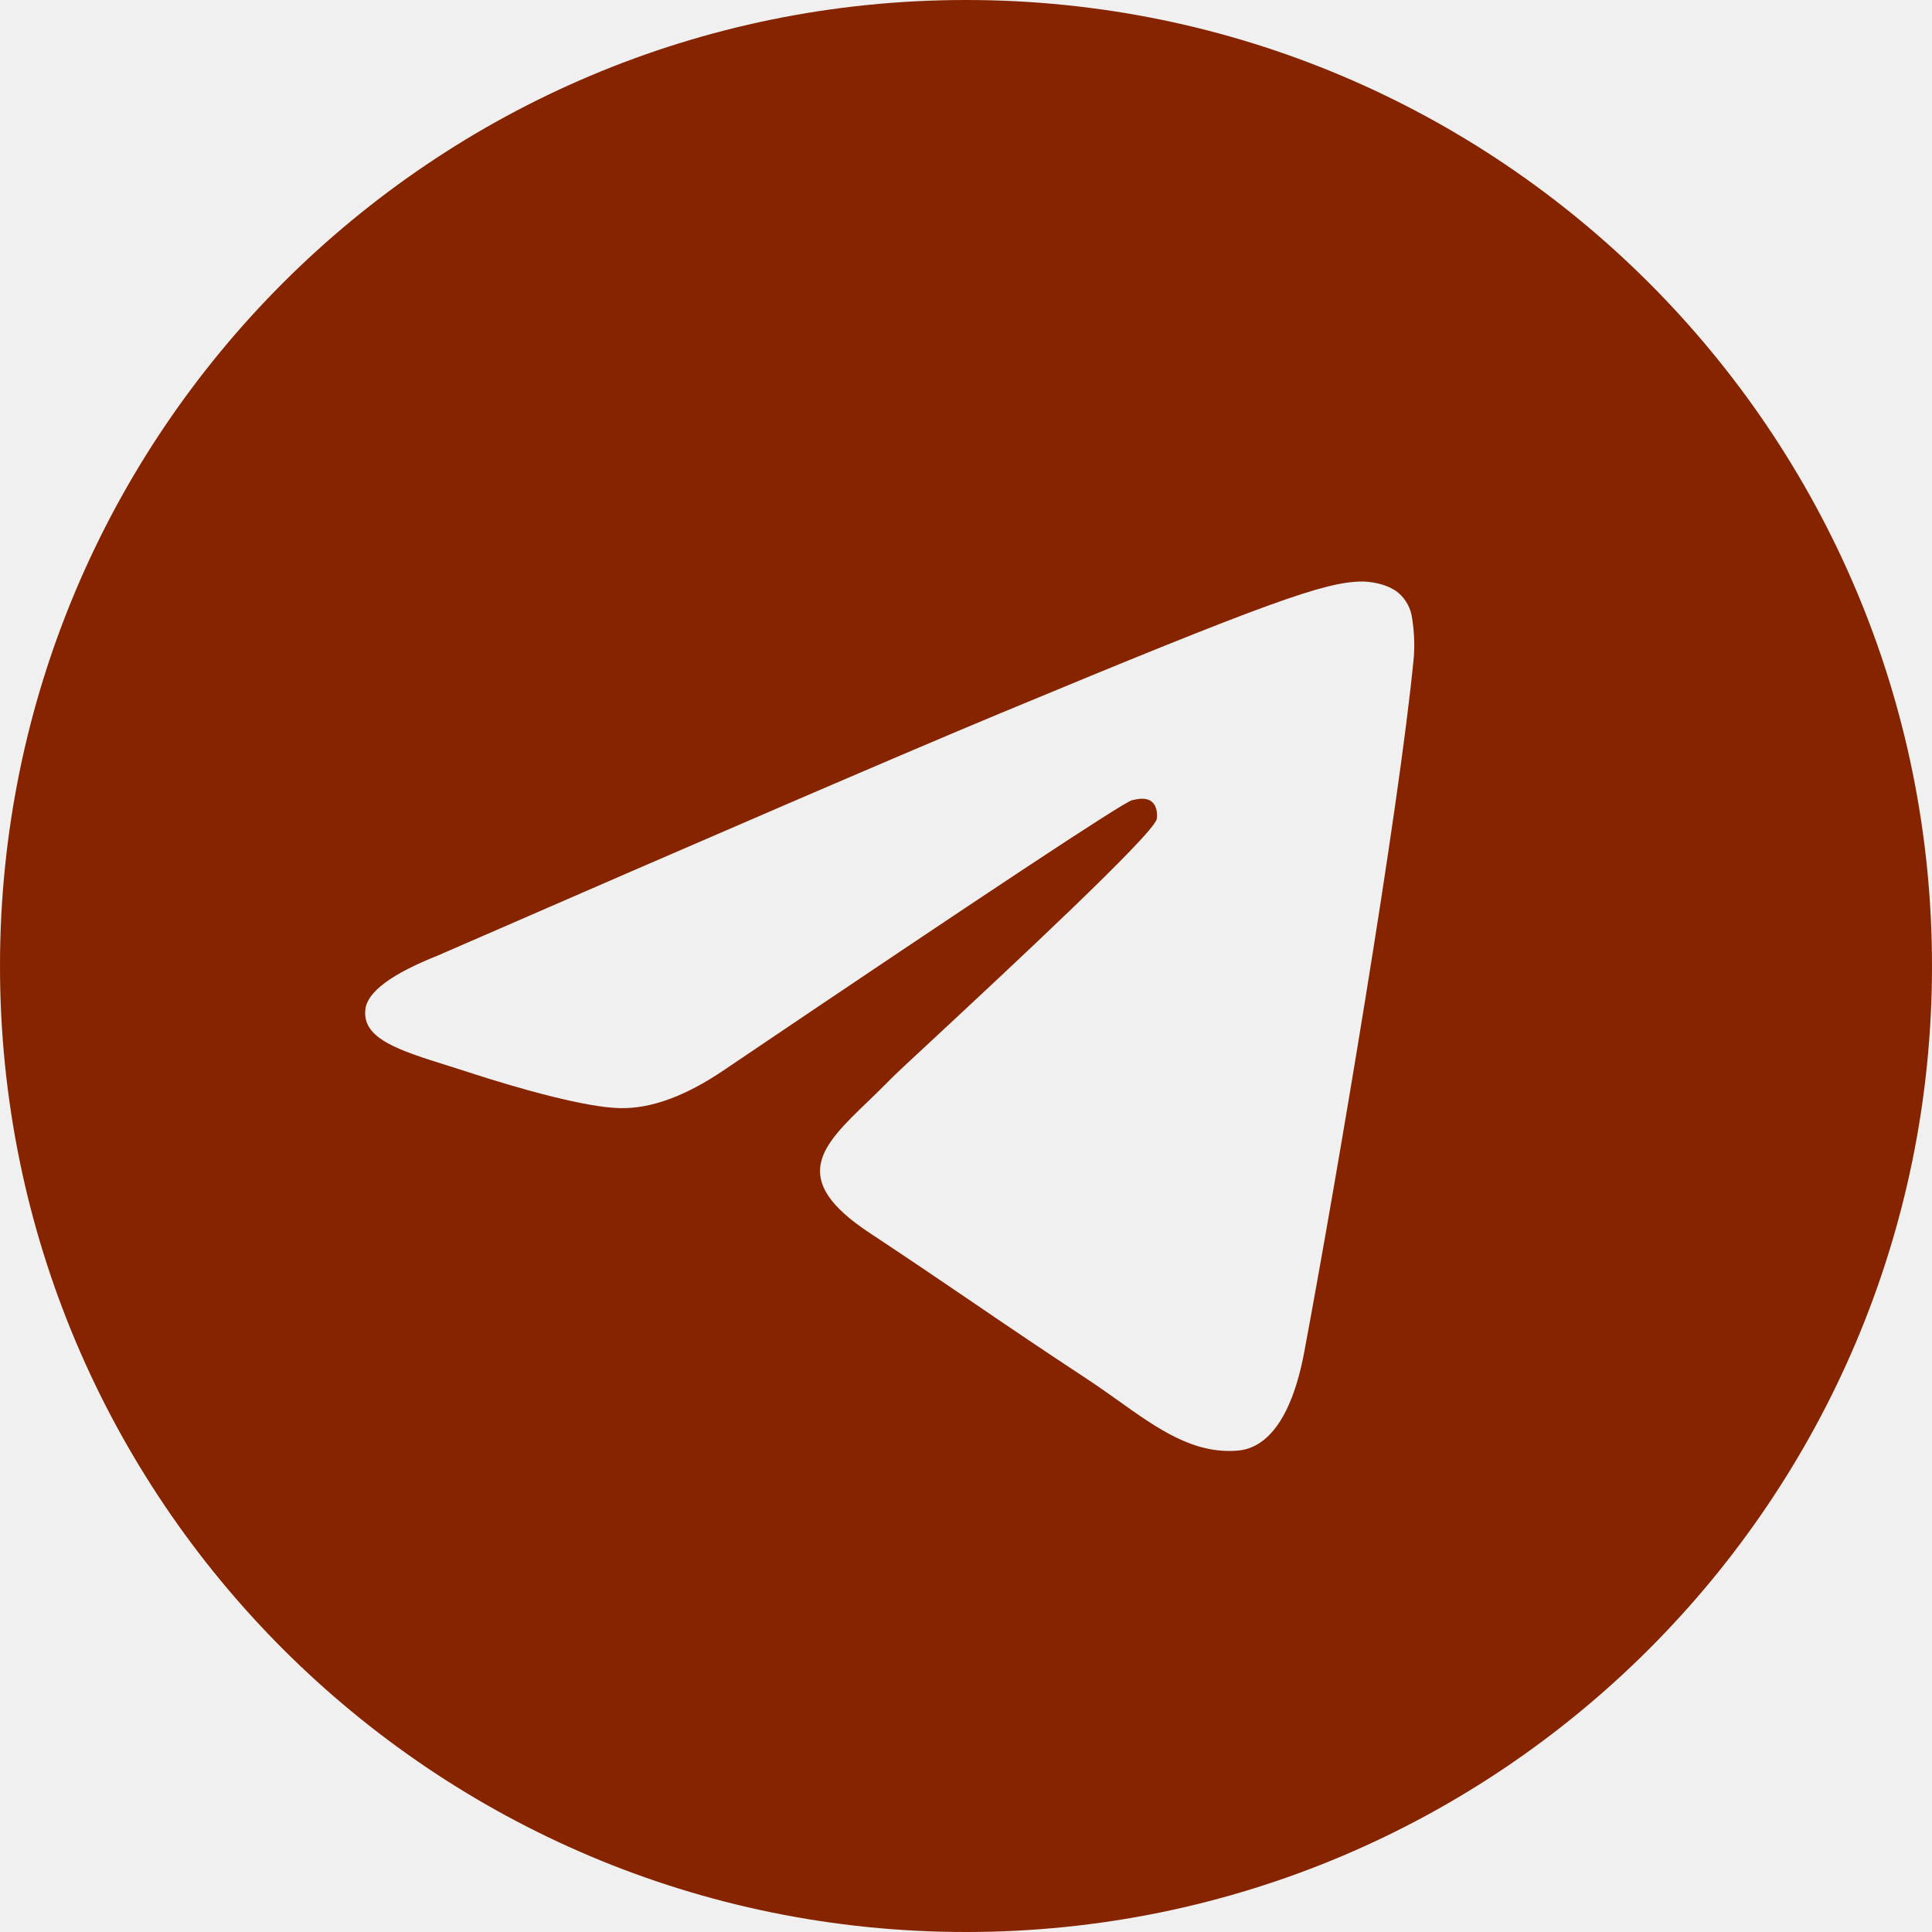
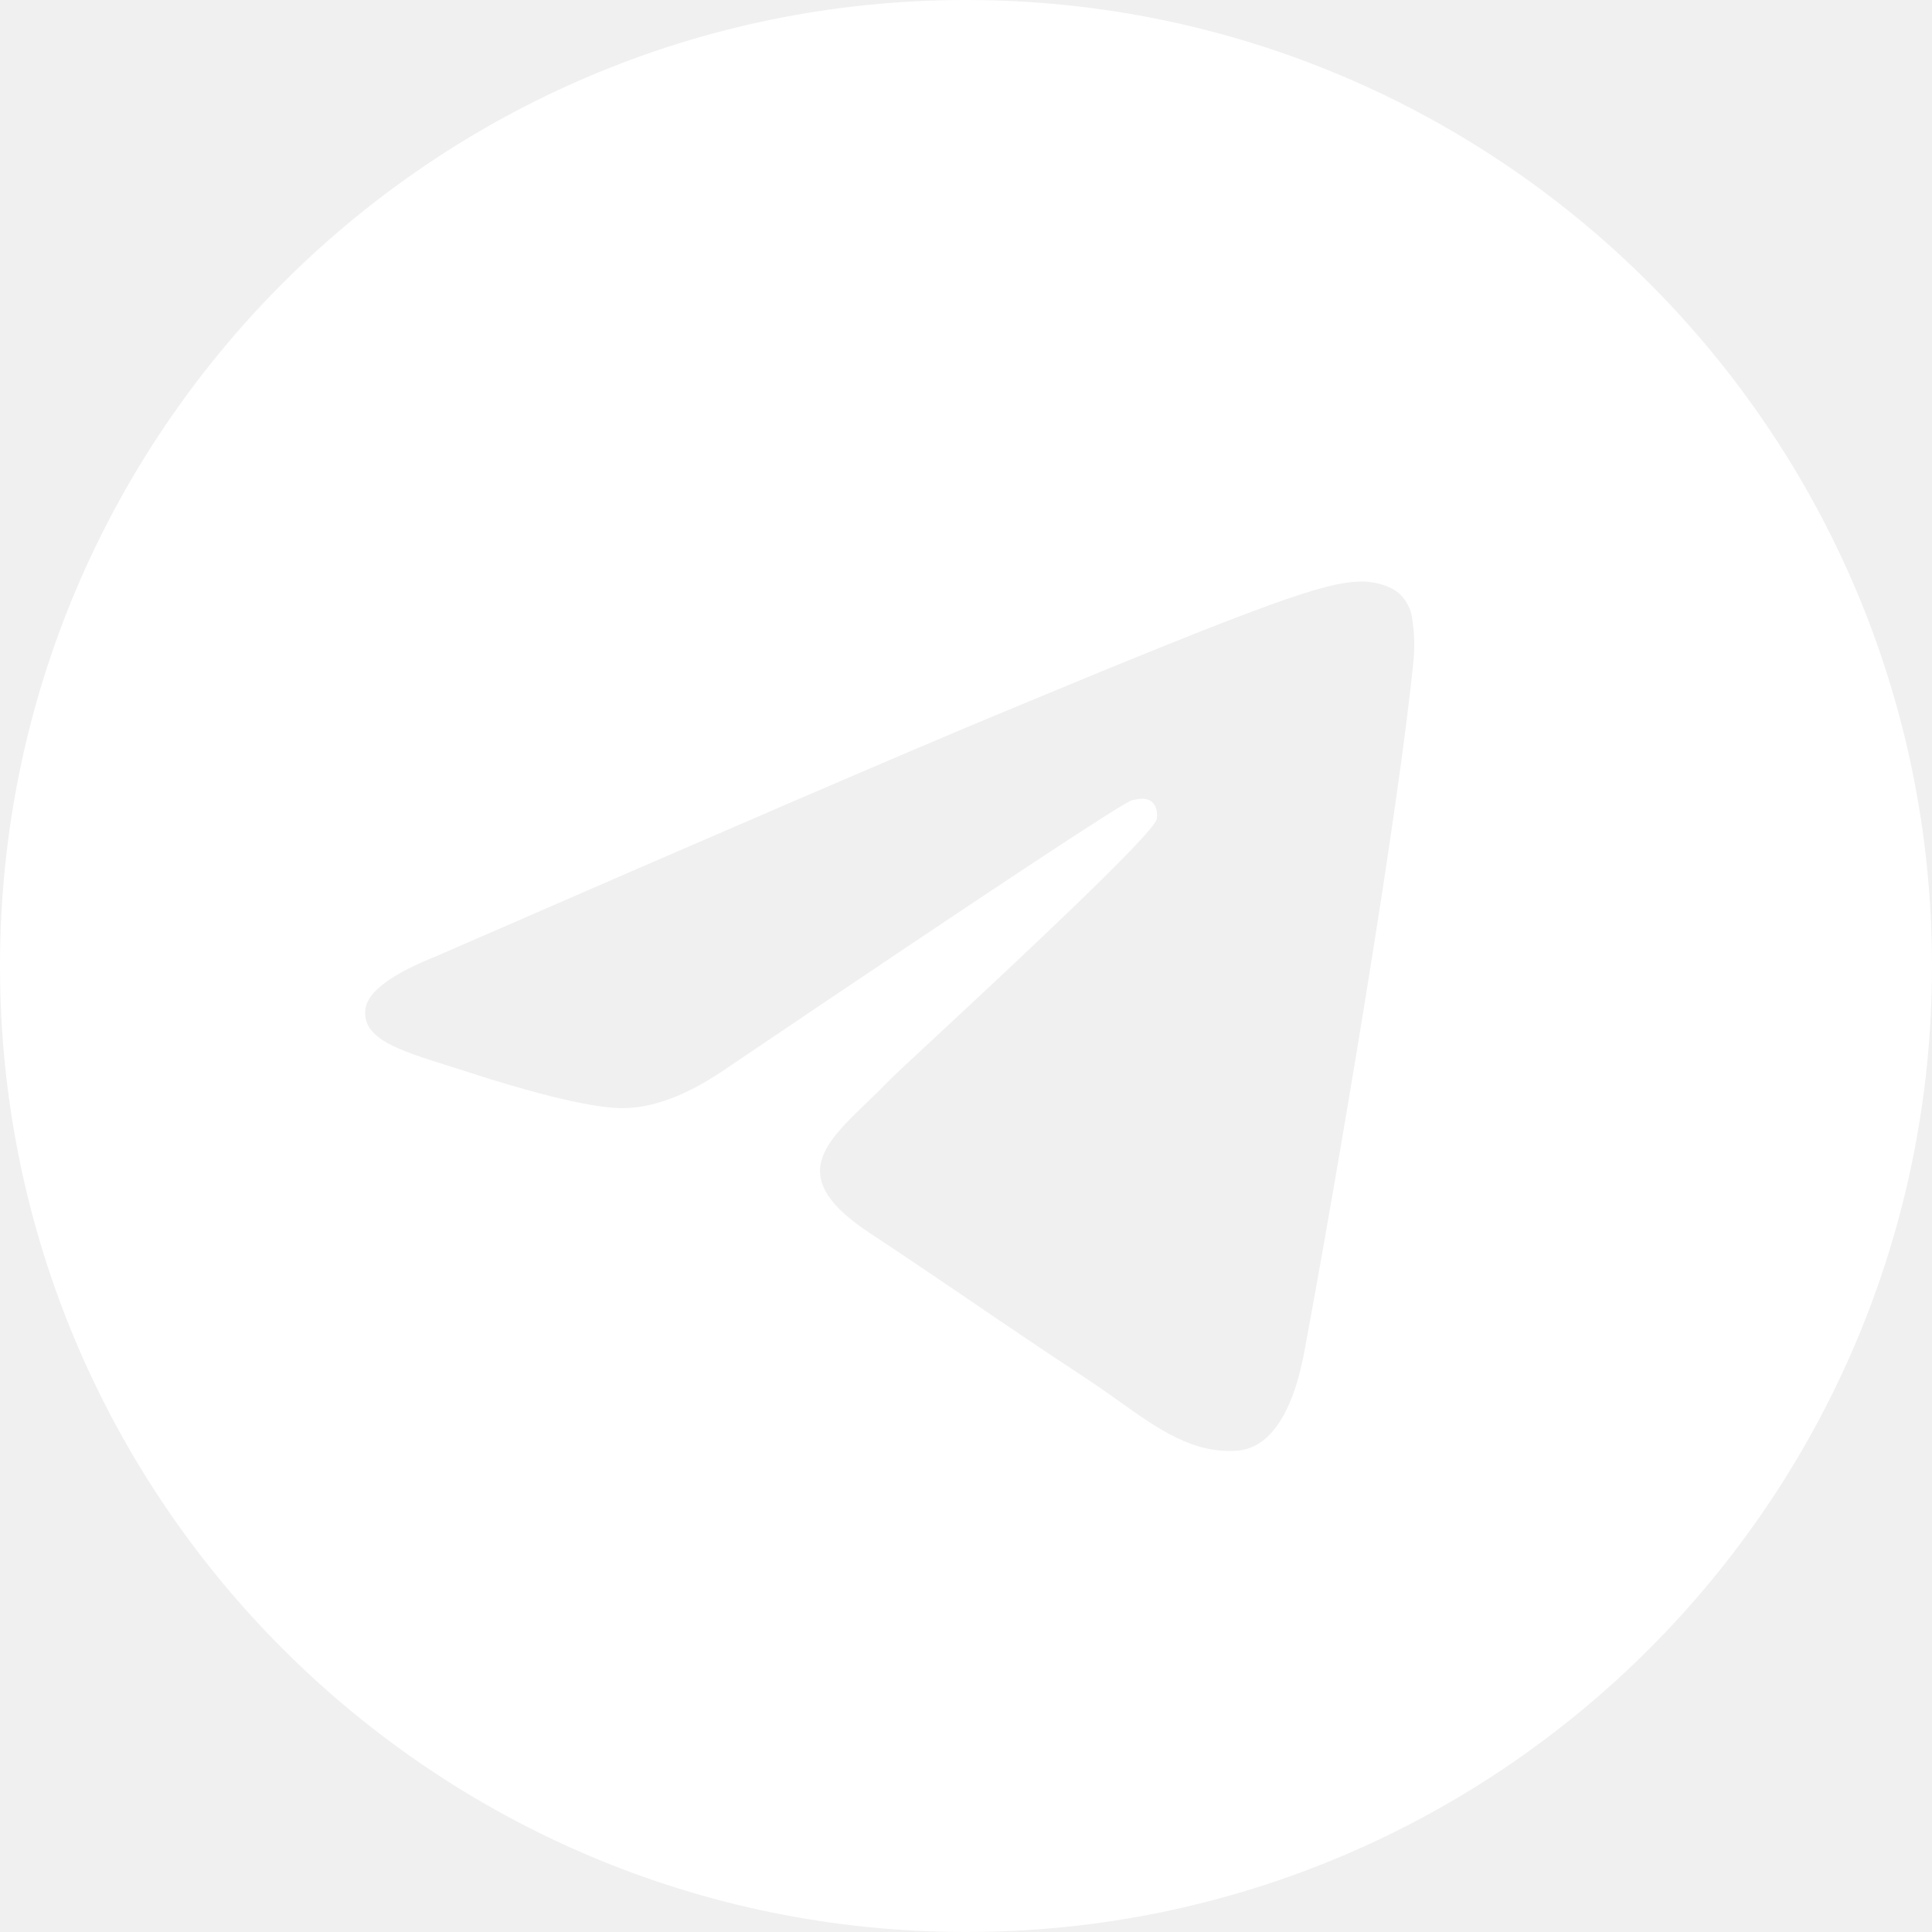
<svg xmlns="http://www.w3.org/2000/svg" width="30" height="30" viewBox="0 0 30 30" fill="none">
-   <path fill-rule="evenodd" clip-rule="evenodd" d="M30 15C30 23.284 23.284 30 15 30C6.716 30 0 23.284 0 15C0 6.716 6.716 0 15 0C23.284 0 30 6.716 30 15ZM15.537 11.074C14.079 11.68 11.162 12.936 6.79 14.841C6.08 15.124 5.707 15.4 5.674 15.67C5.616 16.128 6.189 16.308 6.966 16.551C7.072 16.585 7.183 16.619 7.295 16.656C8.061 16.905 9.091 17.196 9.626 17.207C10.113 17.218 10.655 17.017 11.254 16.608C15.339 13.849 17.448 12.455 17.58 12.425C17.674 12.404 17.804 12.376 17.891 12.455C17.979 12.533 17.97 12.68 17.961 12.72C17.904 12.961 15.661 15.047 14.499 16.128C14.136 16.464 13.88 16.703 13.828 16.758C13.71 16.879 13.59 16.995 13.475 17.106C12.762 17.791 12.23 18.306 13.505 19.146C14.117 19.55 14.607 19.884 15.096 20.216C15.63 20.58 16.163 20.942 16.852 21.395C17.027 21.51 17.195 21.629 17.359 21.745C17.98 22.189 18.539 22.586 19.229 22.524C19.629 22.486 20.044 22.11 20.254 20.986C20.75 18.329 21.727 12.574 21.954 10.201C21.968 10.004 21.959 9.806 21.929 9.611C21.911 9.454 21.834 9.309 21.714 9.205C21.535 9.059 21.258 9.027 21.133 9.03C20.569 9.04 19.704 9.341 15.537 11.074Z" fill="#862400" />
+   <path fill-rule="evenodd" clip-rule="evenodd" d="M30 15C30 23.284 23.284 30 15 30C6.716 30 0 23.284 0 15C0 6.716 6.716 0 15 0C23.284 0 30 6.716 30 15ZM15.537 11.074C14.079 11.68 11.162 12.936 6.79 14.841C6.08 15.124 5.707 15.4 5.674 15.67C5.616 16.128 6.189 16.308 6.966 16.551C7.072 16.585 7.183 16.619 7.295 16.656C8.061 16.905 9.091 17.196 9.626 17.207C10.113 17.218 10.655 17.017 11.254 16.608C15.339 13.849 17.448 12.455 17.58 12.425C17.674 12.404 17.804 12.376 17.891 12.455C17.979 12.533 17.97 12.68 17.961 12.72C17.904 12.961 15.661 15.047 14.499 16.128C14.136 16.464 13.88 16.703 13.828 16.758C13.71 16.879 13.59 16.995 13.475 17.106C12.762 17.791 12.23 18.306 13.505 19.146C14.117 19.55 14.607 19.884 15.096 20.216C15.63 20.58 16.163 20.942 16.852 21.395C17.027 21.51 17.195 21.629 17.359 21.745C17.98 22.189 18.539 22.586 19.229 22.524C19.629 22.486 20.044 22.11 20.254 20.986C20.75 18.329 21.727 12.574 21.954 10.201C21.968 10.004 21.959 9.806 21.929 9.611C21.911 9.454 21.834 9.309 21.714 9.205C21.535 9.059 21.258 9.027 21.133 9.03C20.569 9.04 19.704 9.341 15.537 11.074Z" fill="white" />
</svg>
